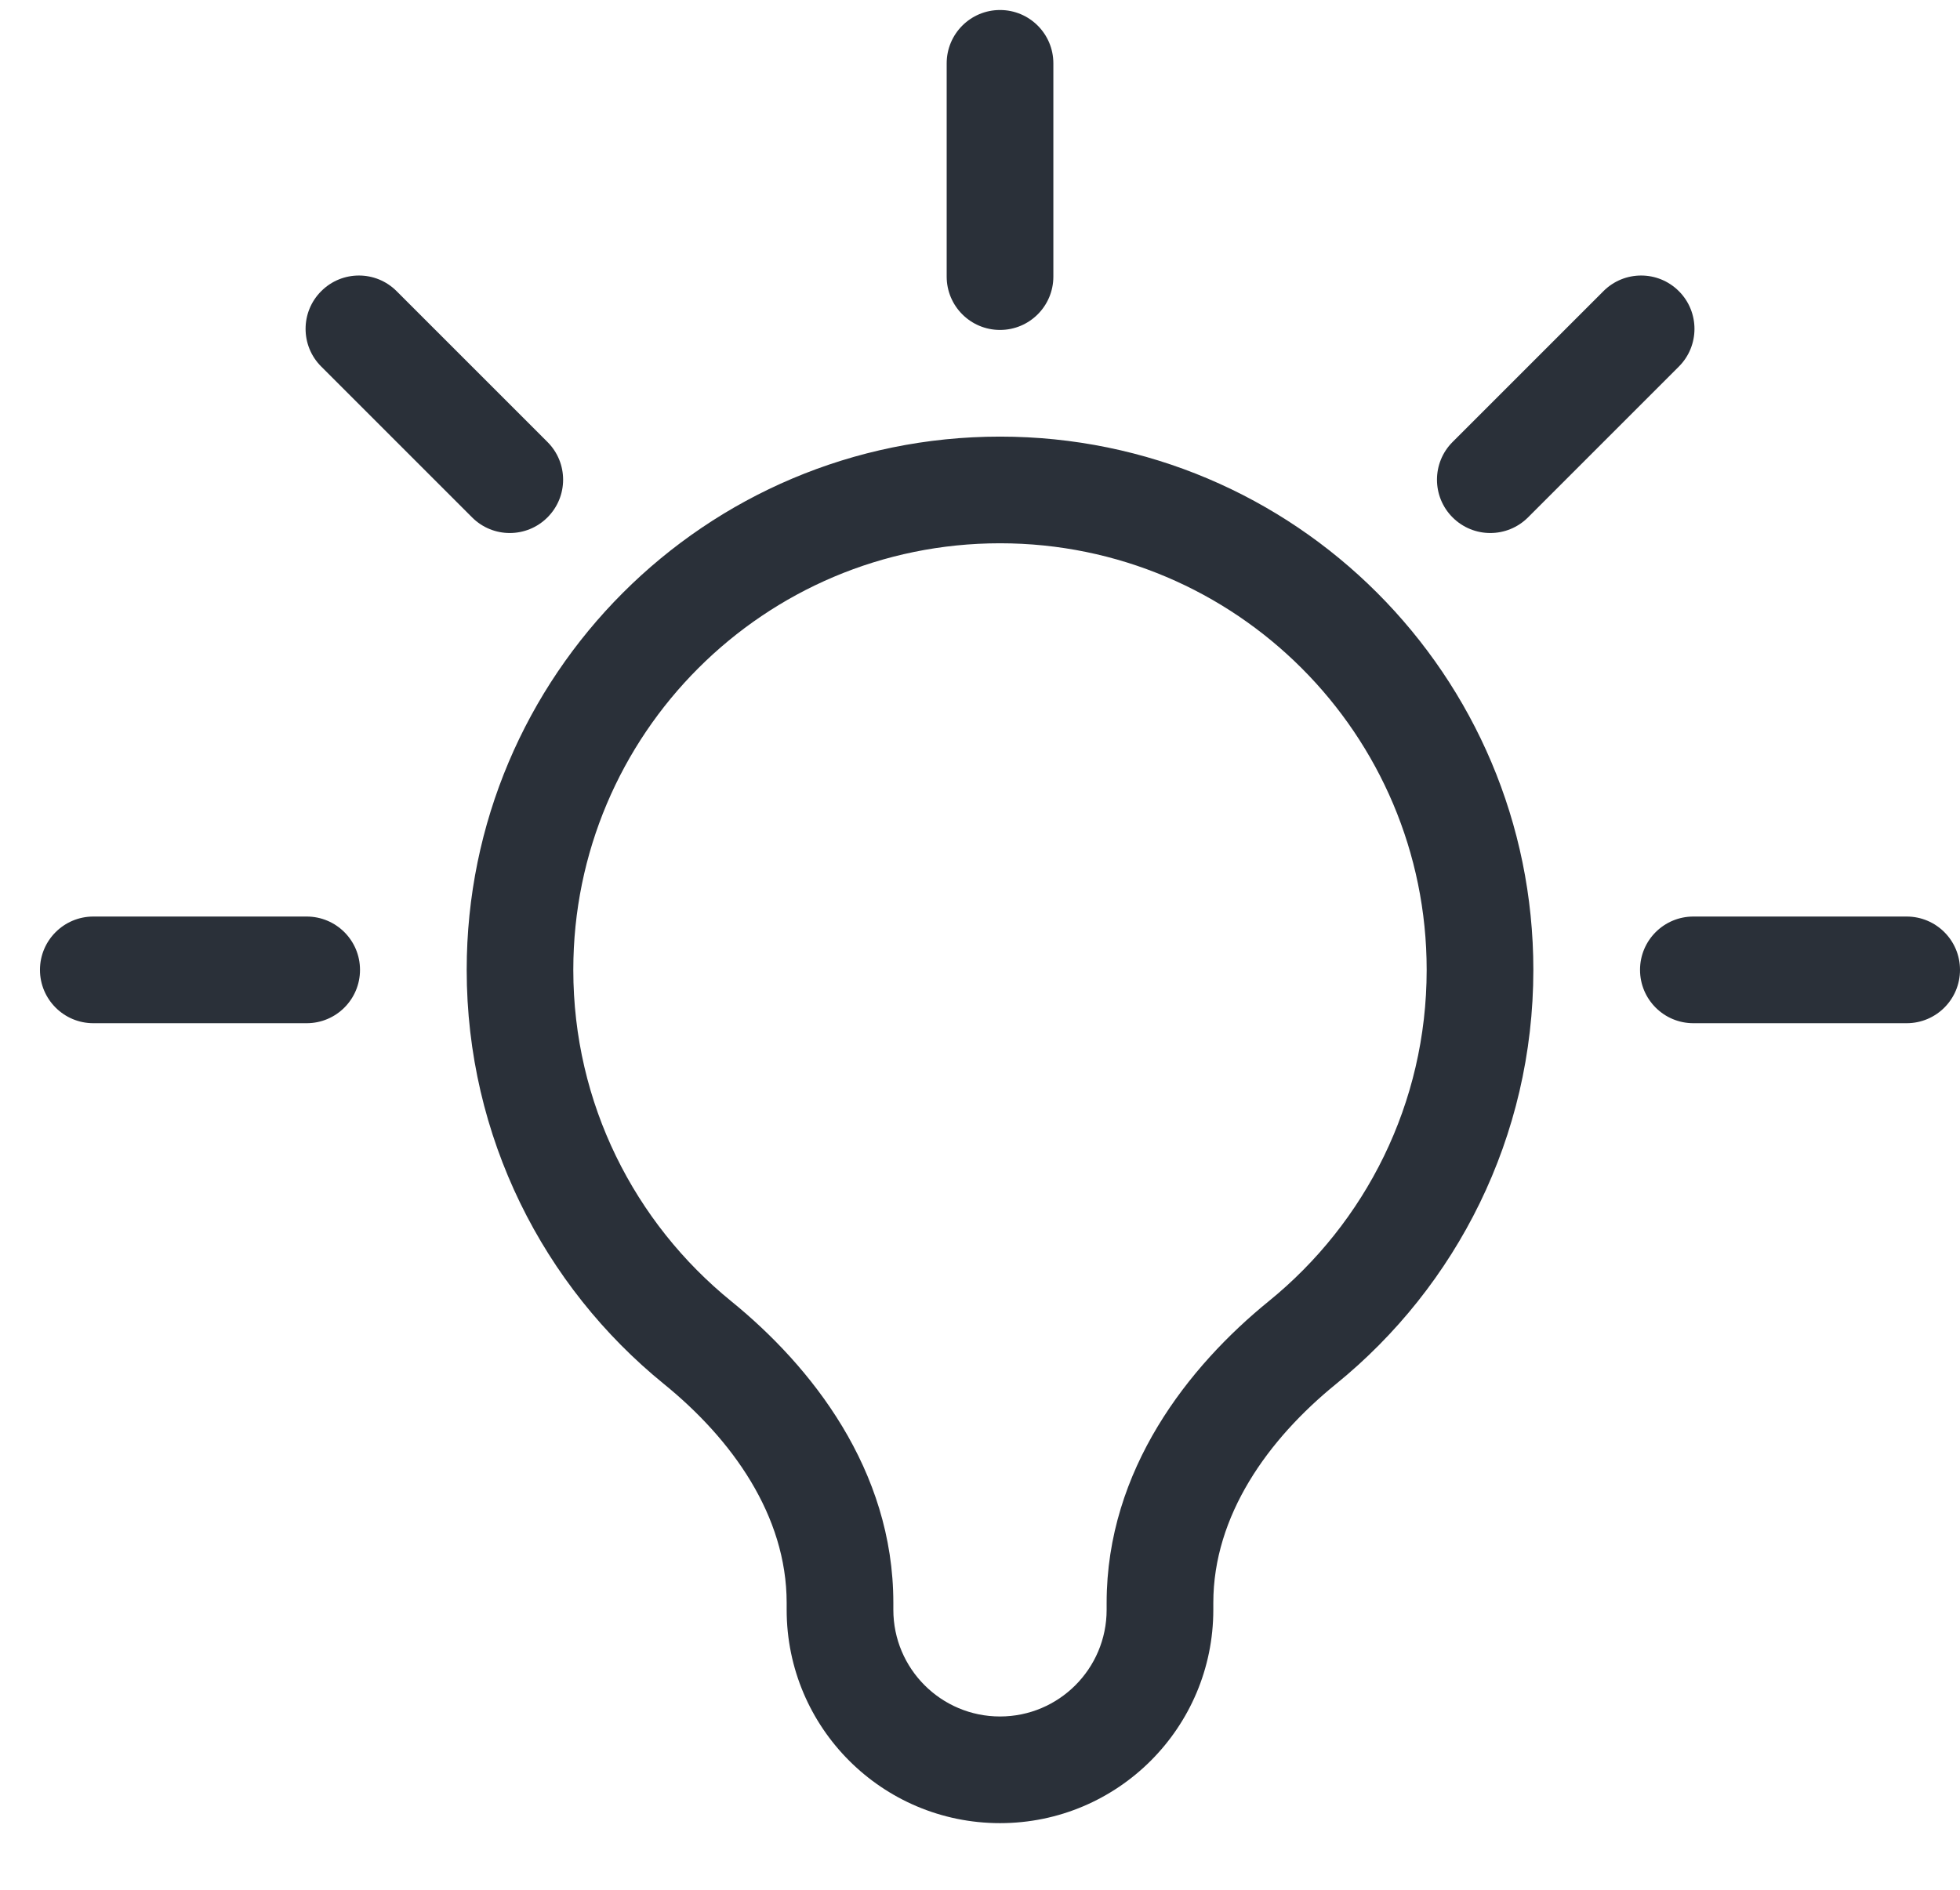
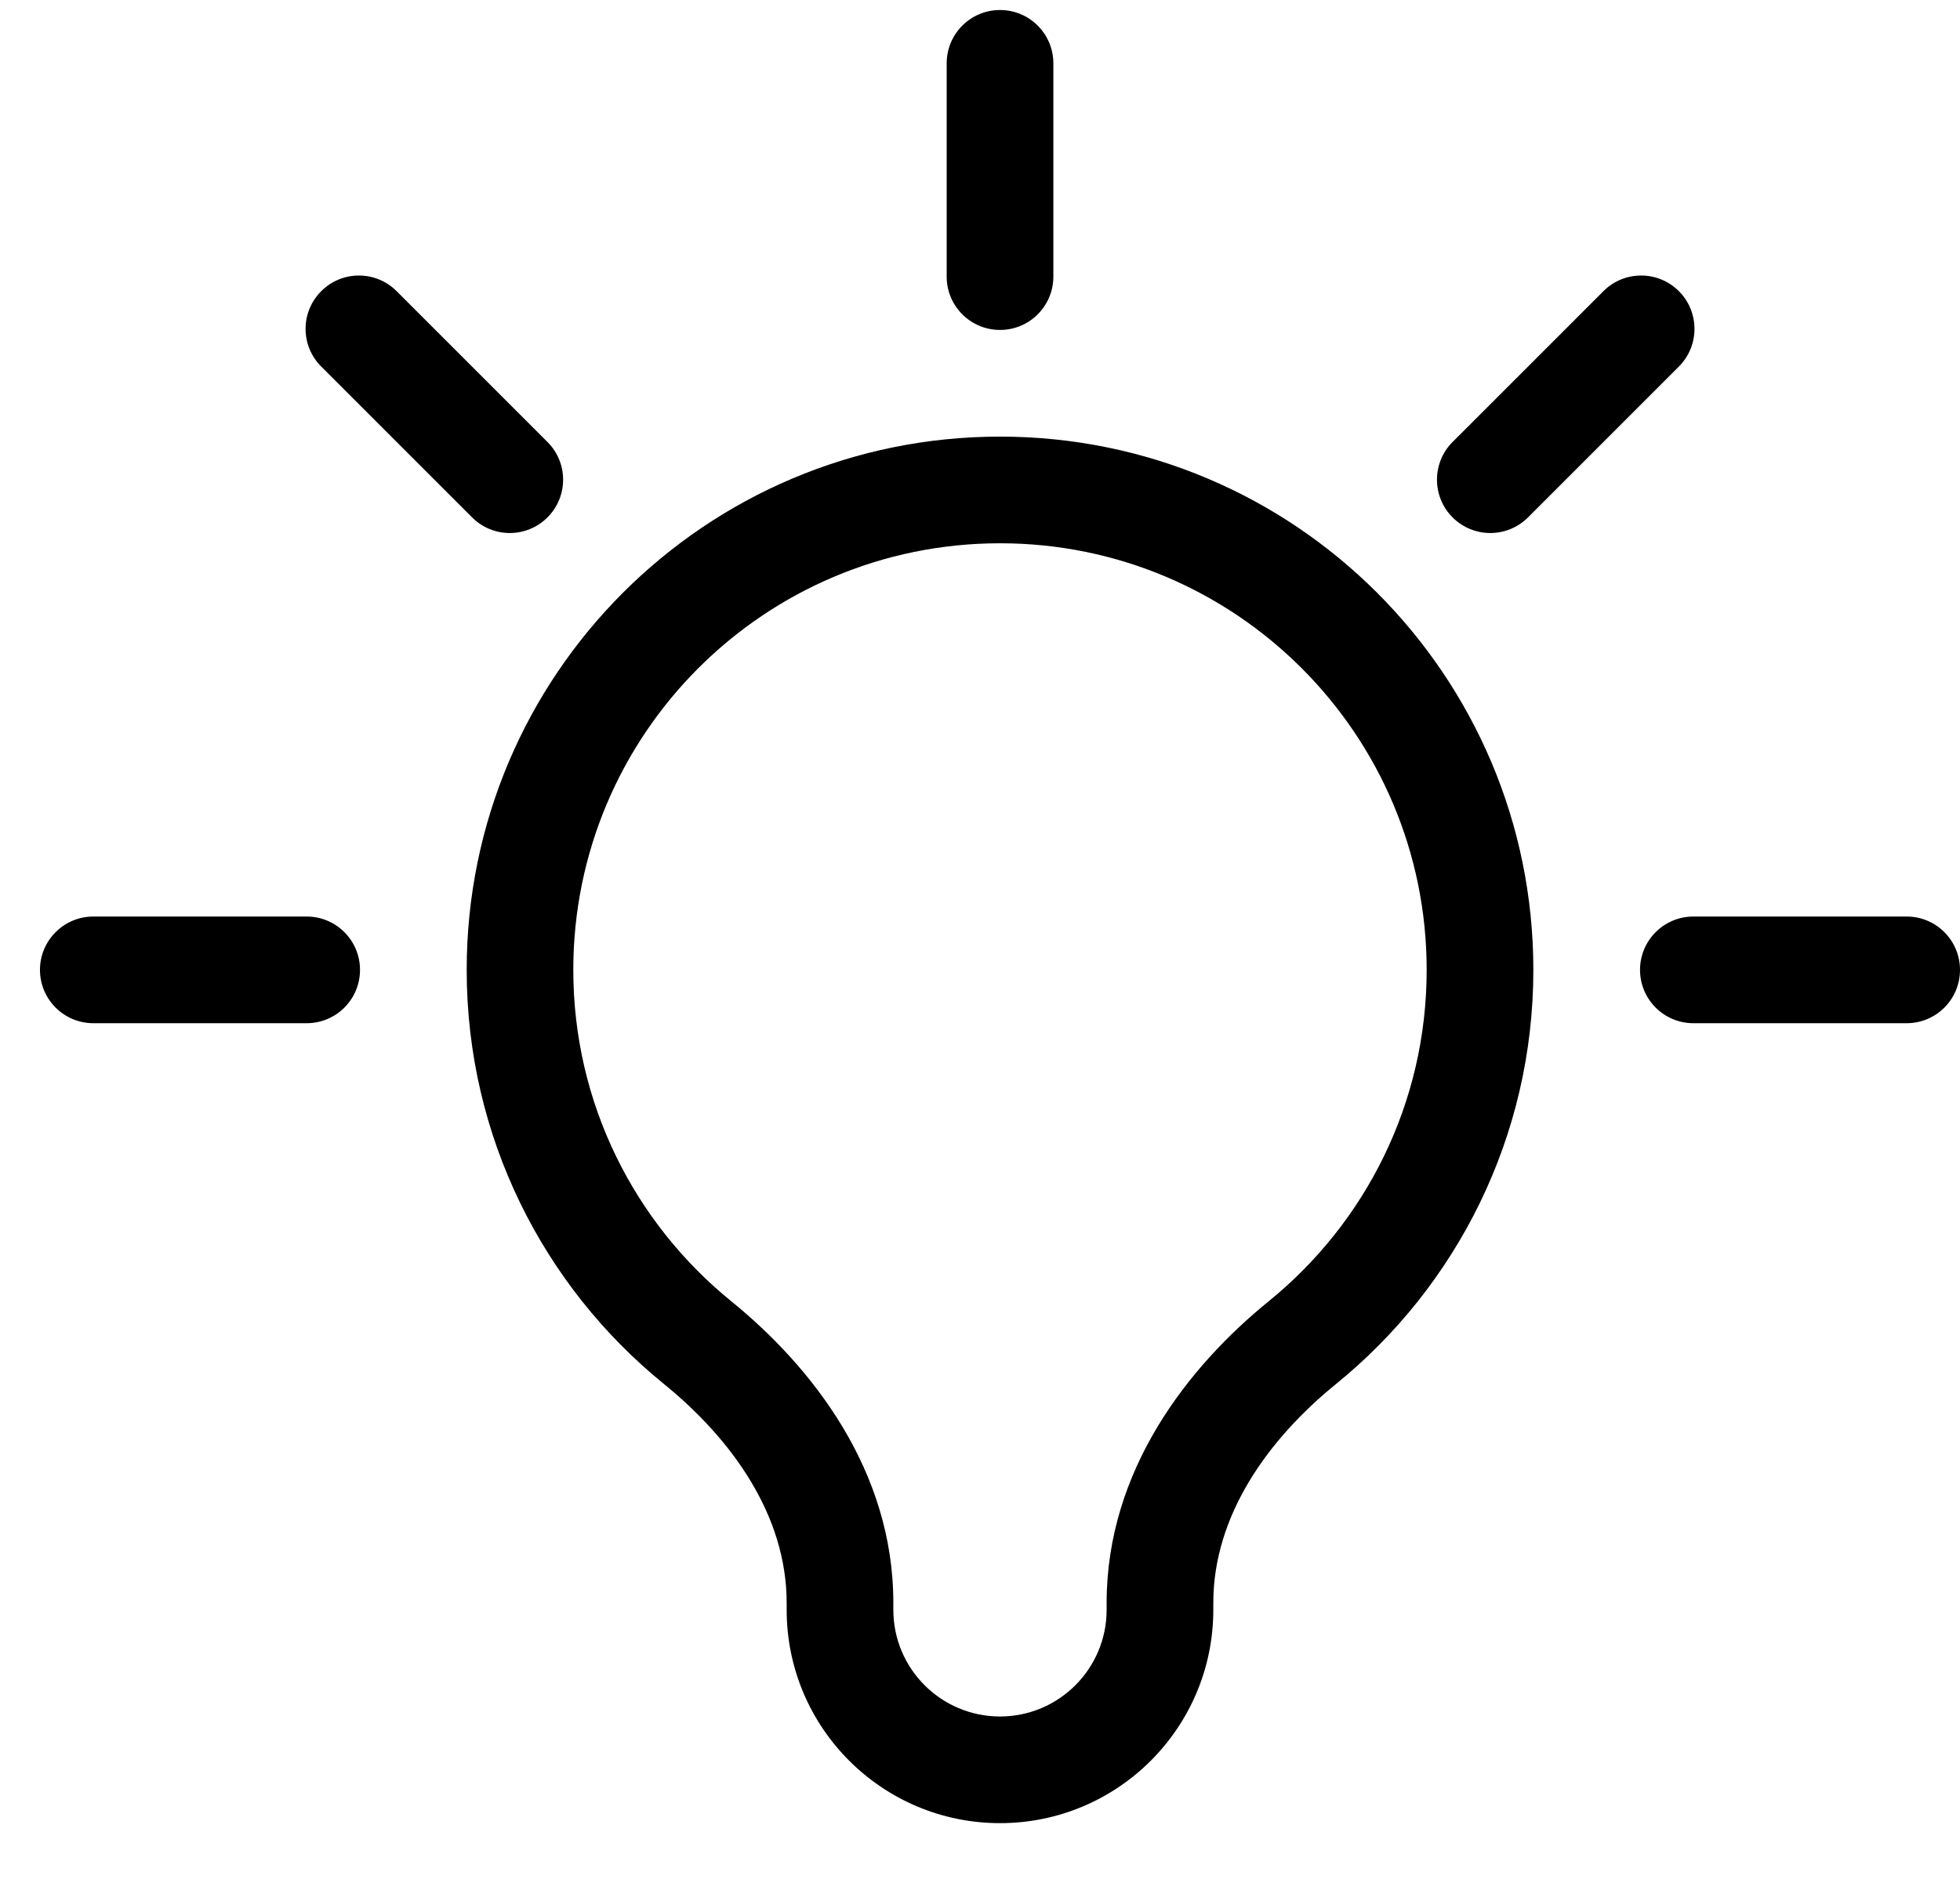
- <svg xmlns="http://www.w3.org/2000/svg" width="28" height="27" viewBox="0 0 28 27" fill="none">
-   <path fill-rule="evenodd" clip-rule="evenodd" d="M15.048 0.905C15.048 0.484 14.707 0.143 14.286 0.143C13.865 0.143 13.524 0.484 13.524 0.905V3.952C13.524 4.373 13.865 4.714 14.286 4.714C14.707 4.714 15.048 4.373 15.048 3.952V0.905ZM20.381 13.857C20.381 15.767 19.504 17.471 18.125 18.591C16.985 19.517 15.809 20.995 15.809 22.901V23C15.809 23.841 15.127 24.524 14.286 24.524C13.444 24.524 12.762 23.841 12.762 23V22.901C12.762 20.995 11.586 19.517 10.446 18.591C9.067 17.471 8.19 15.767 8.19 13.857C8.19 10.491 10.919 7.762 14.286 7.762C17.652 7.762 20.381 10.491 20.381 13.857ZM17.333 22.901C17.333 21.651 18.116 20.562 19.086 19.774C20.806 18.377 21.905 16.245 21.905 13.857C21.905 9.649 18.494 6.238 14.286 6.238C10.078 6.238 6.667 9.649 6.667 13.857C6.667 16.245 7.765 18.377 9.485 19.774C10.456 20.562 11.238 21.651 11.238 22.901V23C11.238 24.683 12.602 26.048 14.286 26.048C15.969 26.048 17.333 24.683 17.333 23V22.901ZM23.984 4.16C24.281 4.457 24.281 4.94 23.984 5.237L21.829 7.392C21.531 7.69 21.049 7.69 20.751 7.392C20.454 7.095 20.454 6.612 20.751 6.315L22.906 4.16C23.204 3.862 23.686 3.862 23.984 4.16ZM6.744 7.392C7.041 7.69 7.524 7.69 7.821 7.392C8.119 7.095 8.119 6.612 7.821 6.315L5.666 4.16C5.369 3.862 4.886 3.862 4.589 4.16C4.291 4.457 4.291 4.94 4.589 5.237L6.744 7.392ZM28 13.857C28 14.278 27.659 14.619 27.238 14.619H24.191C23.77 14.619 23.429 14.278 23.429 13.857C23.429 13.436 23.77 13.095 24.191 13.095H27.238C27.659 13.095 28 13.436 28 13.857ZM4.381 14.619C4.802 14.619 5.143 14.278 5.143 13.857C5.143 13.436 4.802 13.095 4.381 13.095H1.333C0.913 13.095 0.571 13.436 0.571 13.857C0.571 14.278 0.913 14.619 1.333 14.619H4.381Z" fill="#2A3039" />
+ <svg xmlns="http://www.w3.org/2000/svg" width="28" height="27" viewBox="0 0 28 27">
+   <path fill-rule="evenodd" clip-rule="evenodd" d="M15.048 0.905C15.048 0.484 14.707 0.143 14.286 0.143C13.865 0.143 13.524 0.484 13.524 0.905V3.952C13.524 4.373 13.865 4.714 14.286 4.714C14.707 4.714 15.048 4.373 15.048 3.952V0.905ZM20.381 13.857C20.381 15.767 19.504 17.471 18.125 18.591C16.985 19.517 15.809 20.995 15.809 22.901V23C15.809 23.841 15.127 24.524 14.286 24.524C13.444 24.524 12.762 23.841 12.762 23V22.901C12.762 20.995 11.586 19.517 10.446 18.591C9.067 17.471 8.19 15.767 8.19 13.857C8.19 10.491 10.919 7.762 14.286 7.762C17.652 7.762 20.381 10.491 20.381 13.857ZM17.333 22.901C17.333 21.651 18.116 20.562 19.086 19.774C20.806 18.377 21.905 16.245 21.905 13.857C21.905 9.649 18.494 6.238 14.286 6.238C10.078 6.238 6.667 9.649 6.667 13.857C6.667 16.245 7.765 18.377 9.485 19.774C10.456 20.562 11.238 21.651 11.238 22.901V23C11.238 24.683 12.602 26.048 14.286 26.048C15.969 26.048 17.333 24.683 17.333 23V22.901ZM23.984 4.16C24.281 4.457 24.281 4.94 23.984 5.237L21.829 7.392C21.531 7.69 21.049 7.69 20.751 7.392C20.454 7.095 20.454 6.612 20.751 6.315L22.906 4.16C23.204 3.862 23.686 3.862 23.984 4.16ZM6.744 7.392C7.041 7.69 7.524 7.69 7.821 7.392C8.119 7.095 8.119 6.612 7.821 6.315L5.666 4.16C5.369 3.862 4.886 3.862 4.589 4.16C4.291 4.457 4.291 4.94 4.589 5.237L6.744 7.392ZM28 13.857C28 14.278 27.659 14.619 27.238 14.619H24.191C23.77 14.619 23.429 14.278 23.429 13.857C23.429 13.436 23.77 13.095 24.191 13.095H27.238C27.659 13.095 28 13.436 28 13.857ZM4.381 14.619C4.802 14.619 5.143 14.278 5.143 13.857C5.143 13.436 4.802 13.095 4.381 13.095H1.333C0.913 13.095 0.571 13.436 0.571 13.857C0.571 14.278 0.913 14.619 1.333 14.619H4.381Z" />
</svg>
